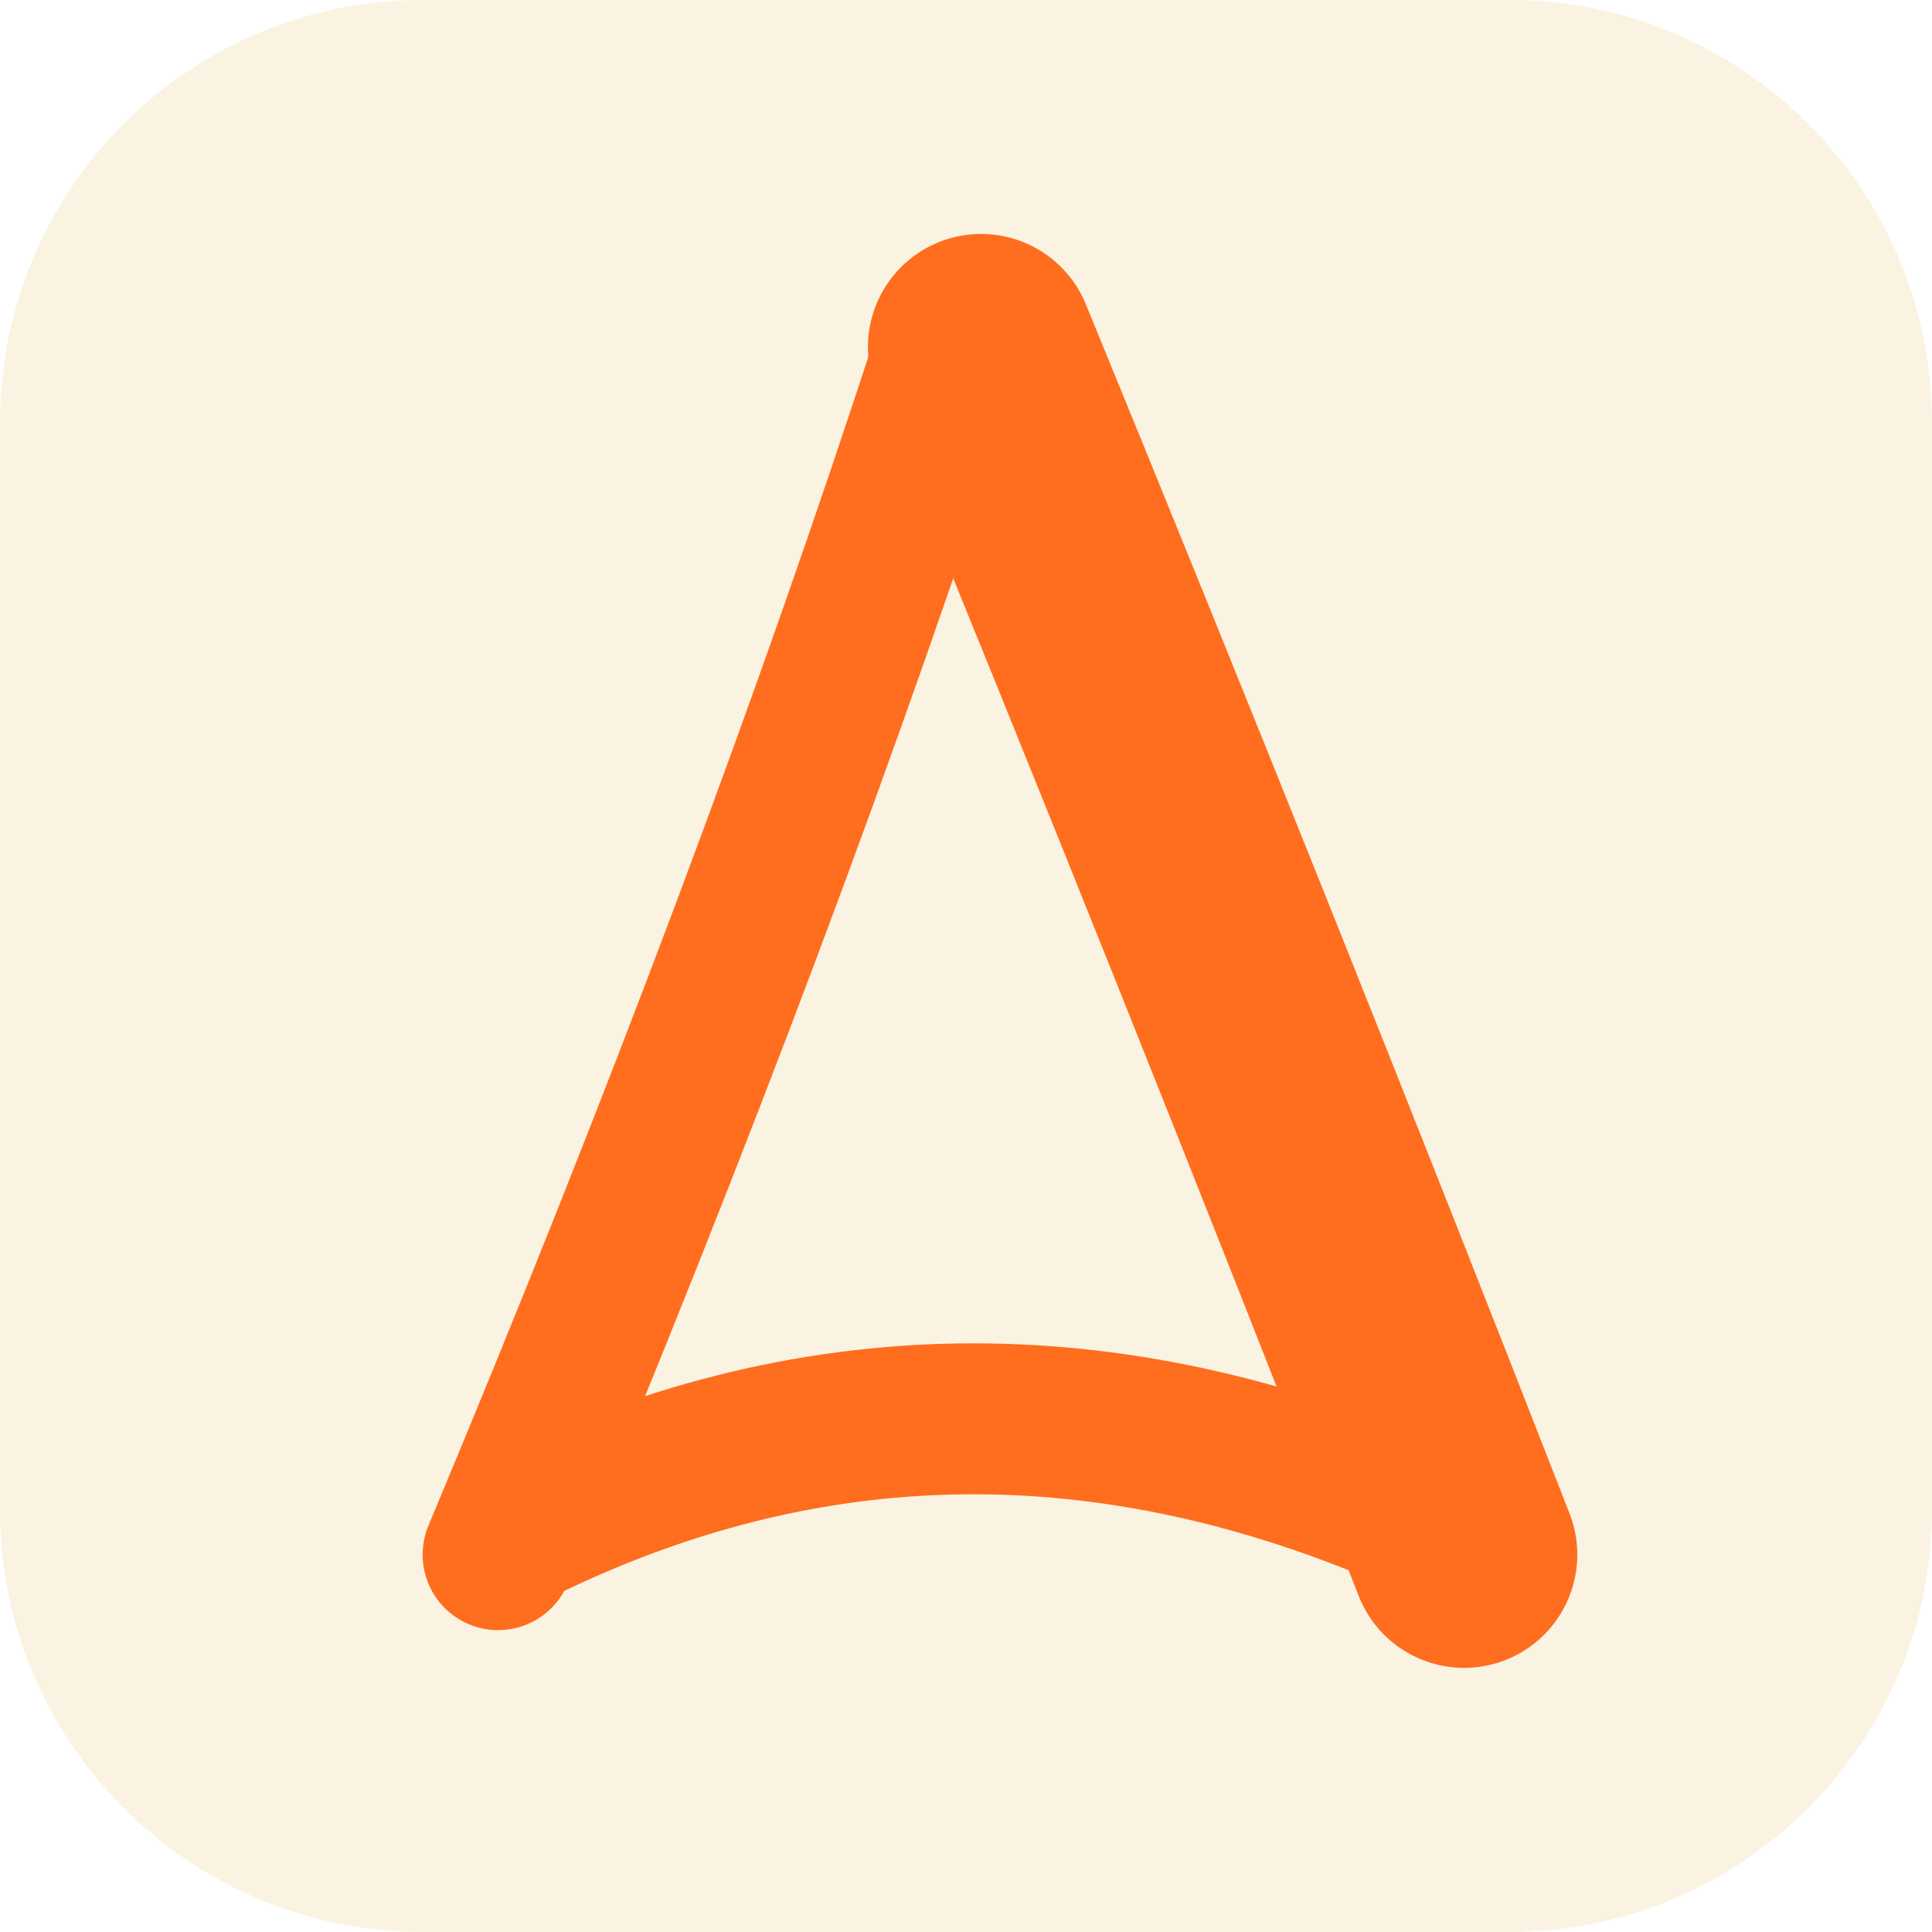
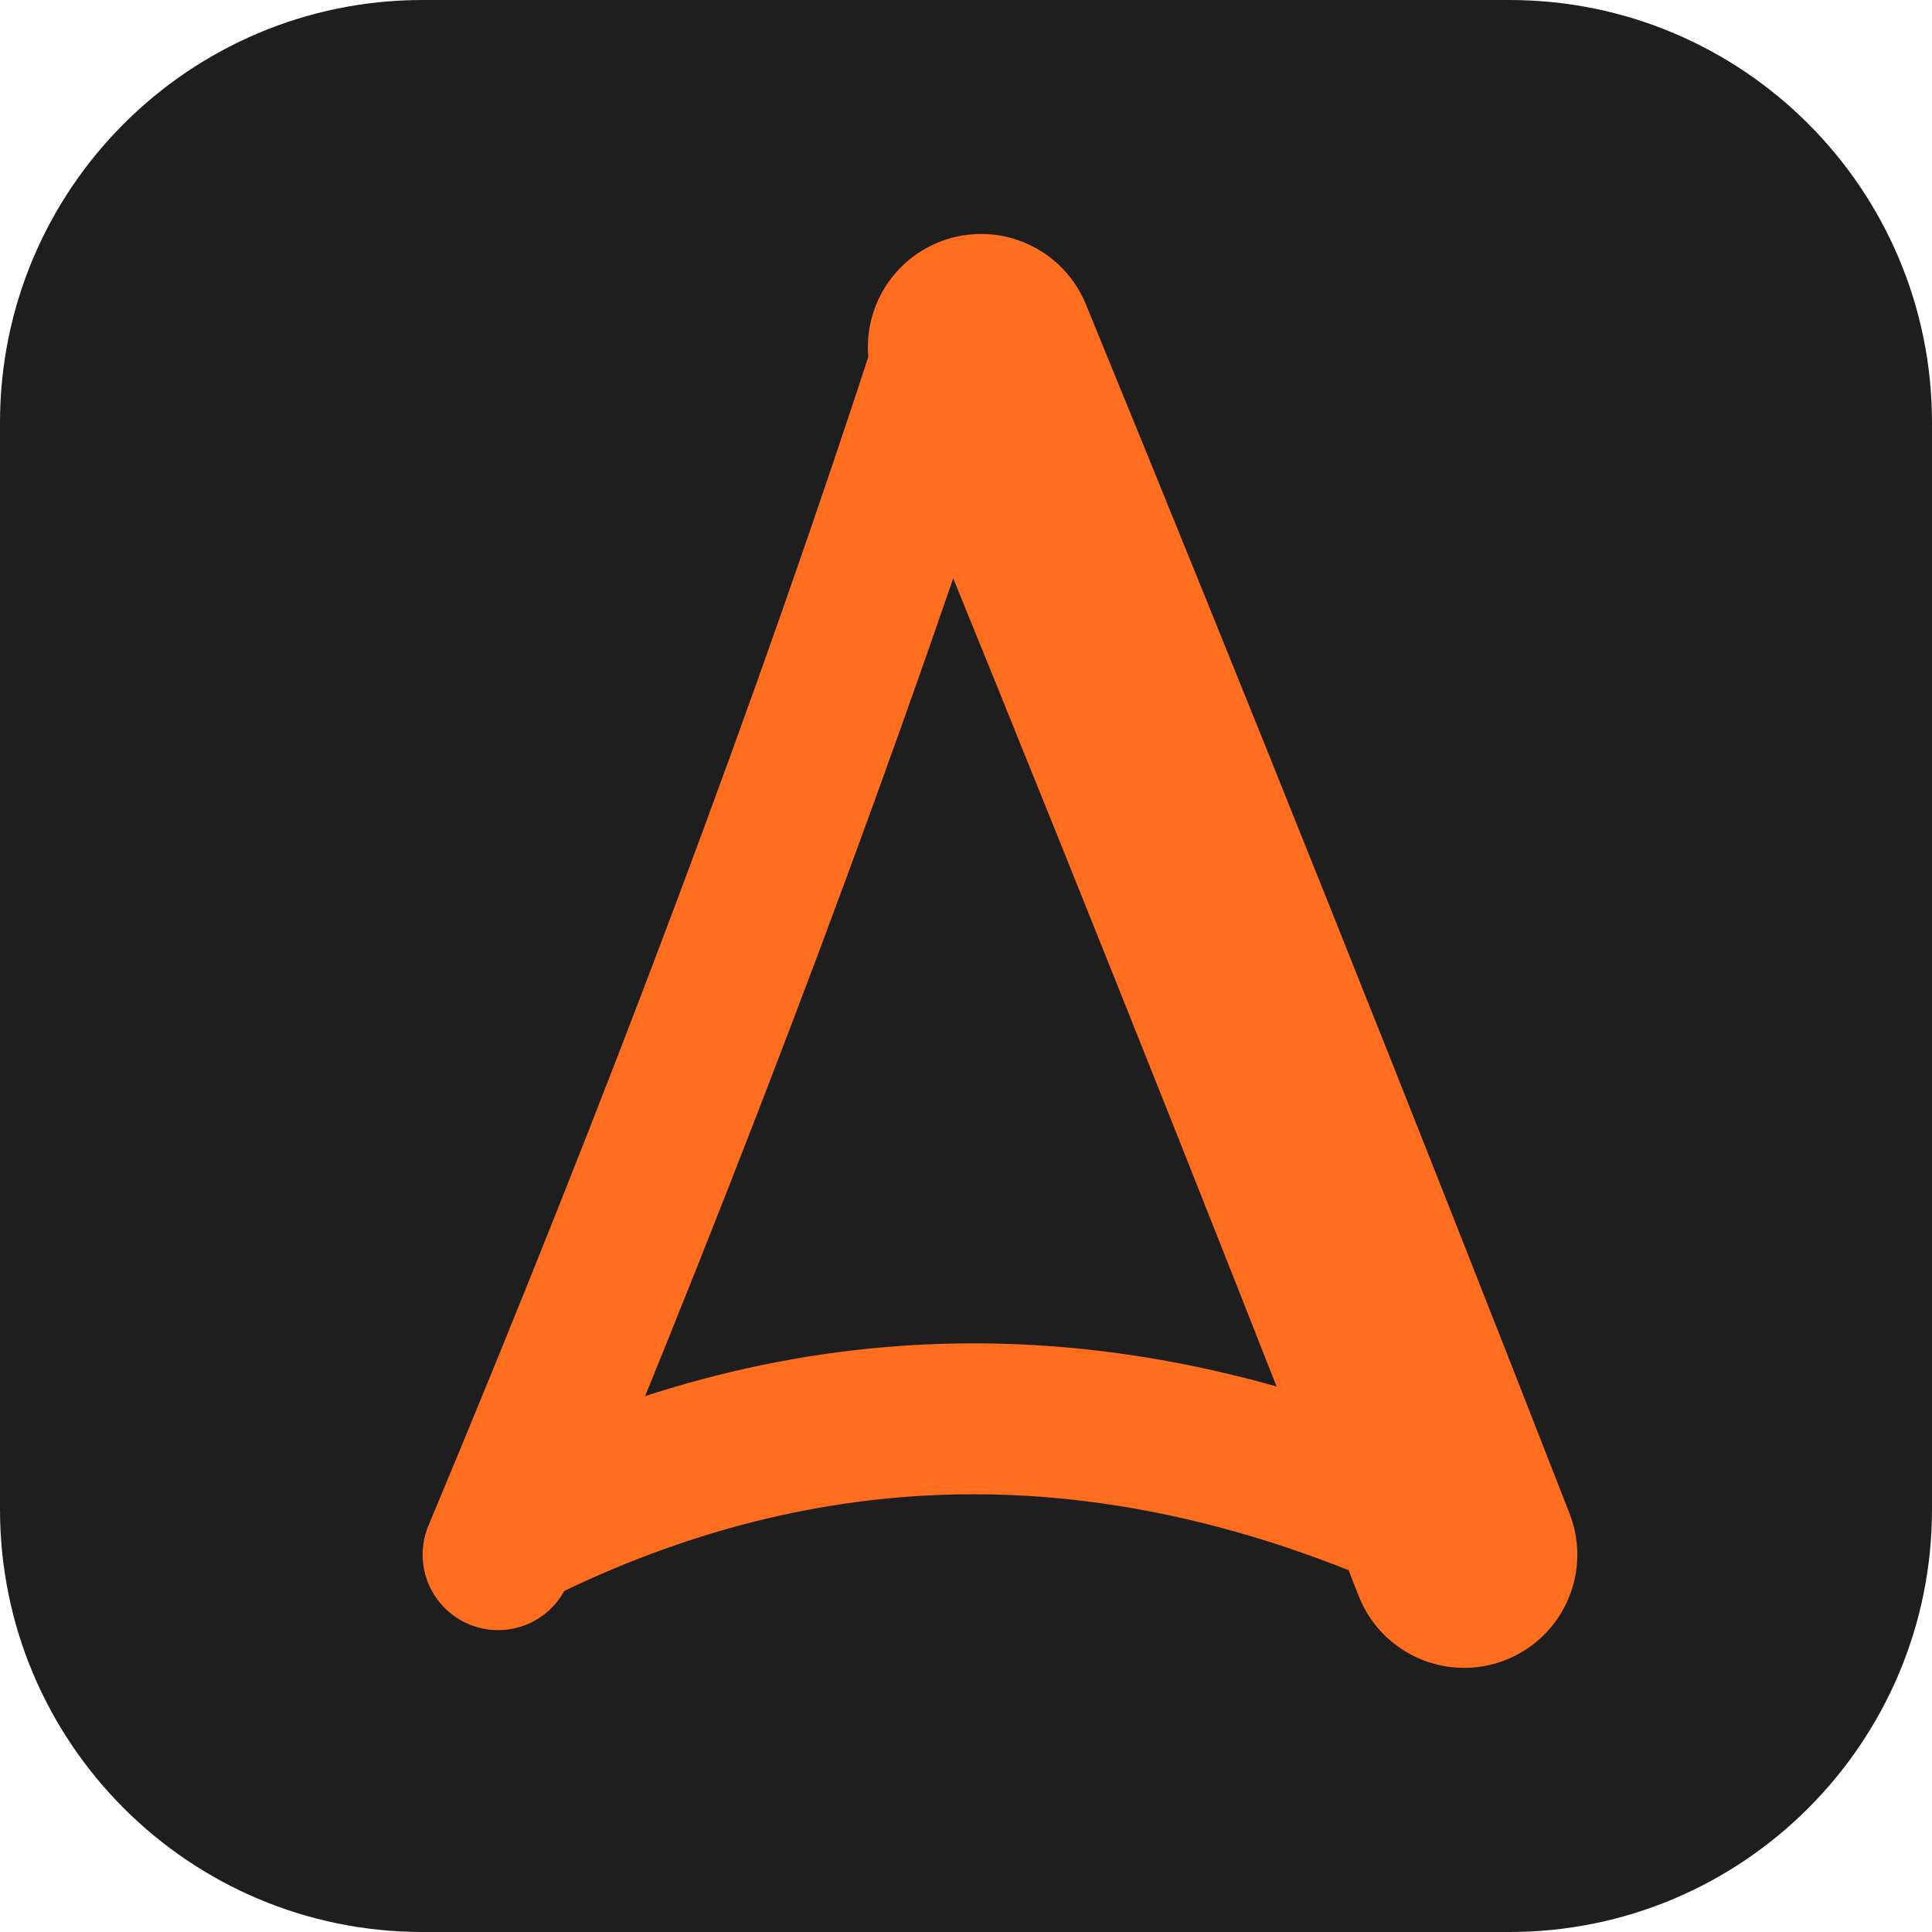
<svg xmlns="http://www.w3.org/2000/svg" viewBox="0 0 64 64" width="64" height="64">
-   <rect width="64" height="64" rx="14" fill="#FAF3E1" />
+   <rect width="64" height="64" rx="14" fill="#1E1E1E" />
  <g fill="none" stroke="#FF6D1F" stroke-linecap="round" stroke-linejoin="round">
    <path d="M31.5 11.5 Q25.5 30 16.5 51.5" stroke-width="5" />
    <path d="M32.5 11.5 Q40.5 31 48.5 51.5" stroke-width="7.5" />
    <path d="M17.5 50.5 Q32 43.5 47.5 50.5" stroke-width="5" />
  </g>
</svg>
